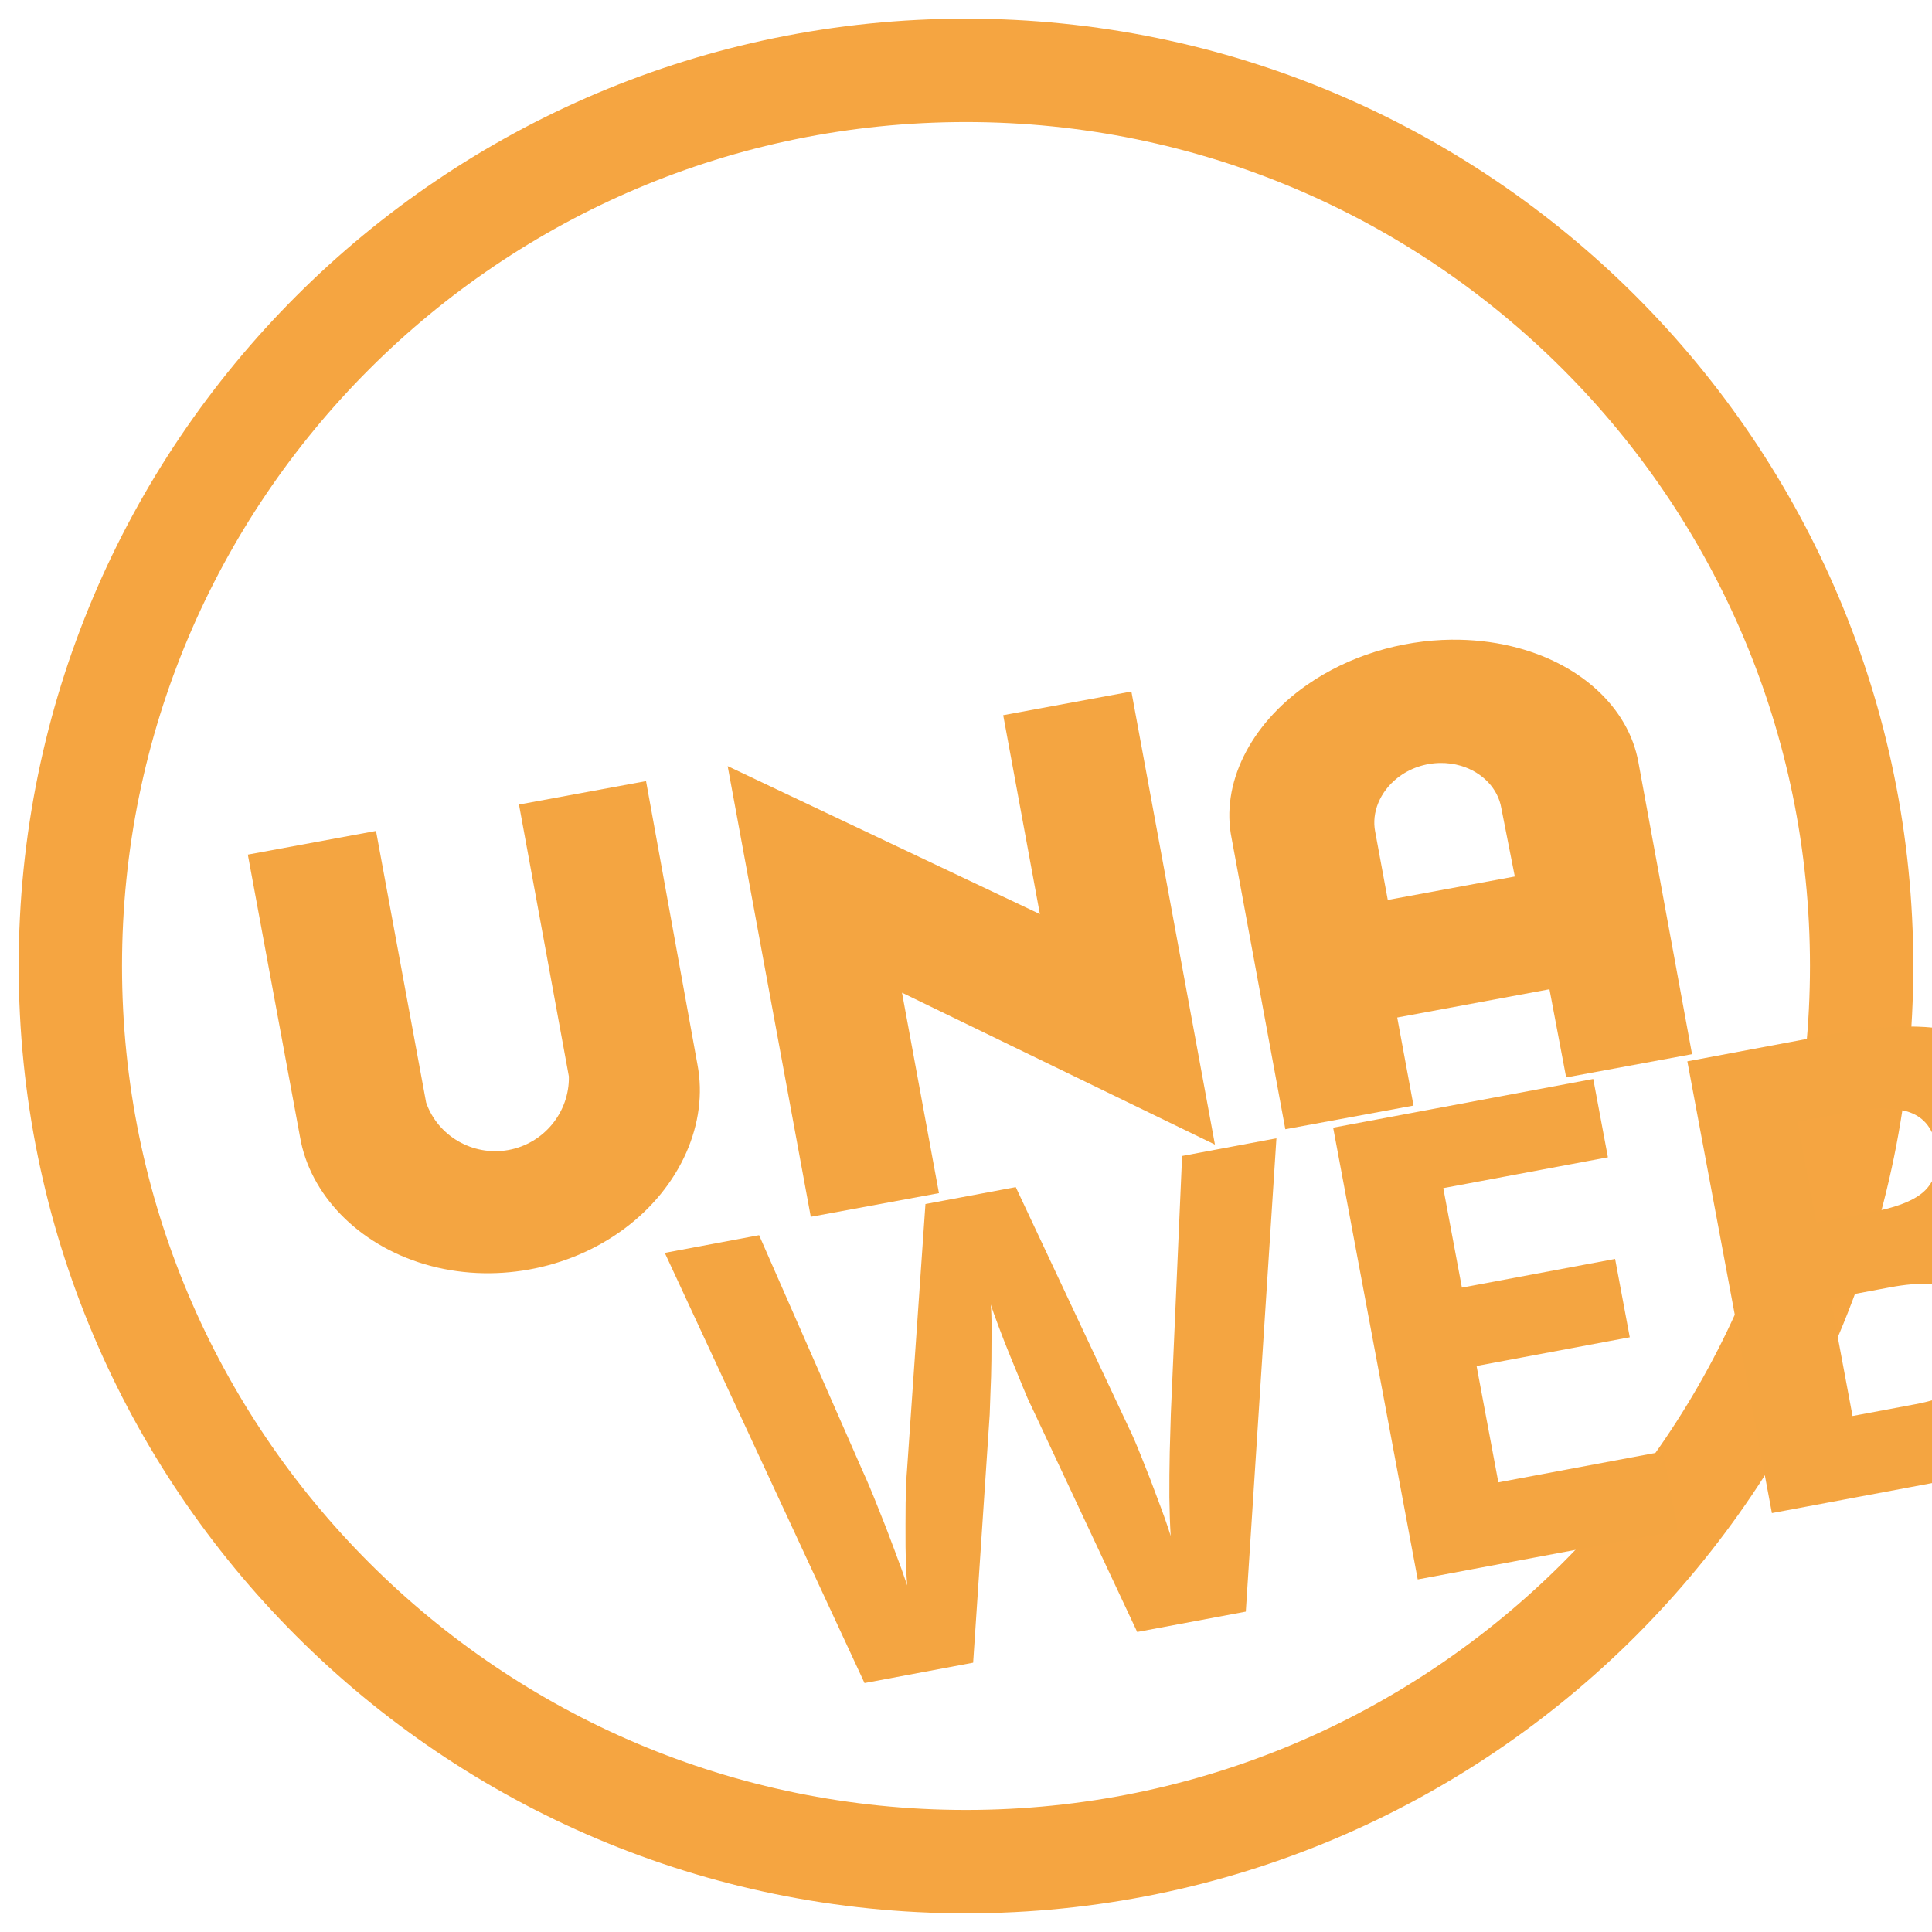
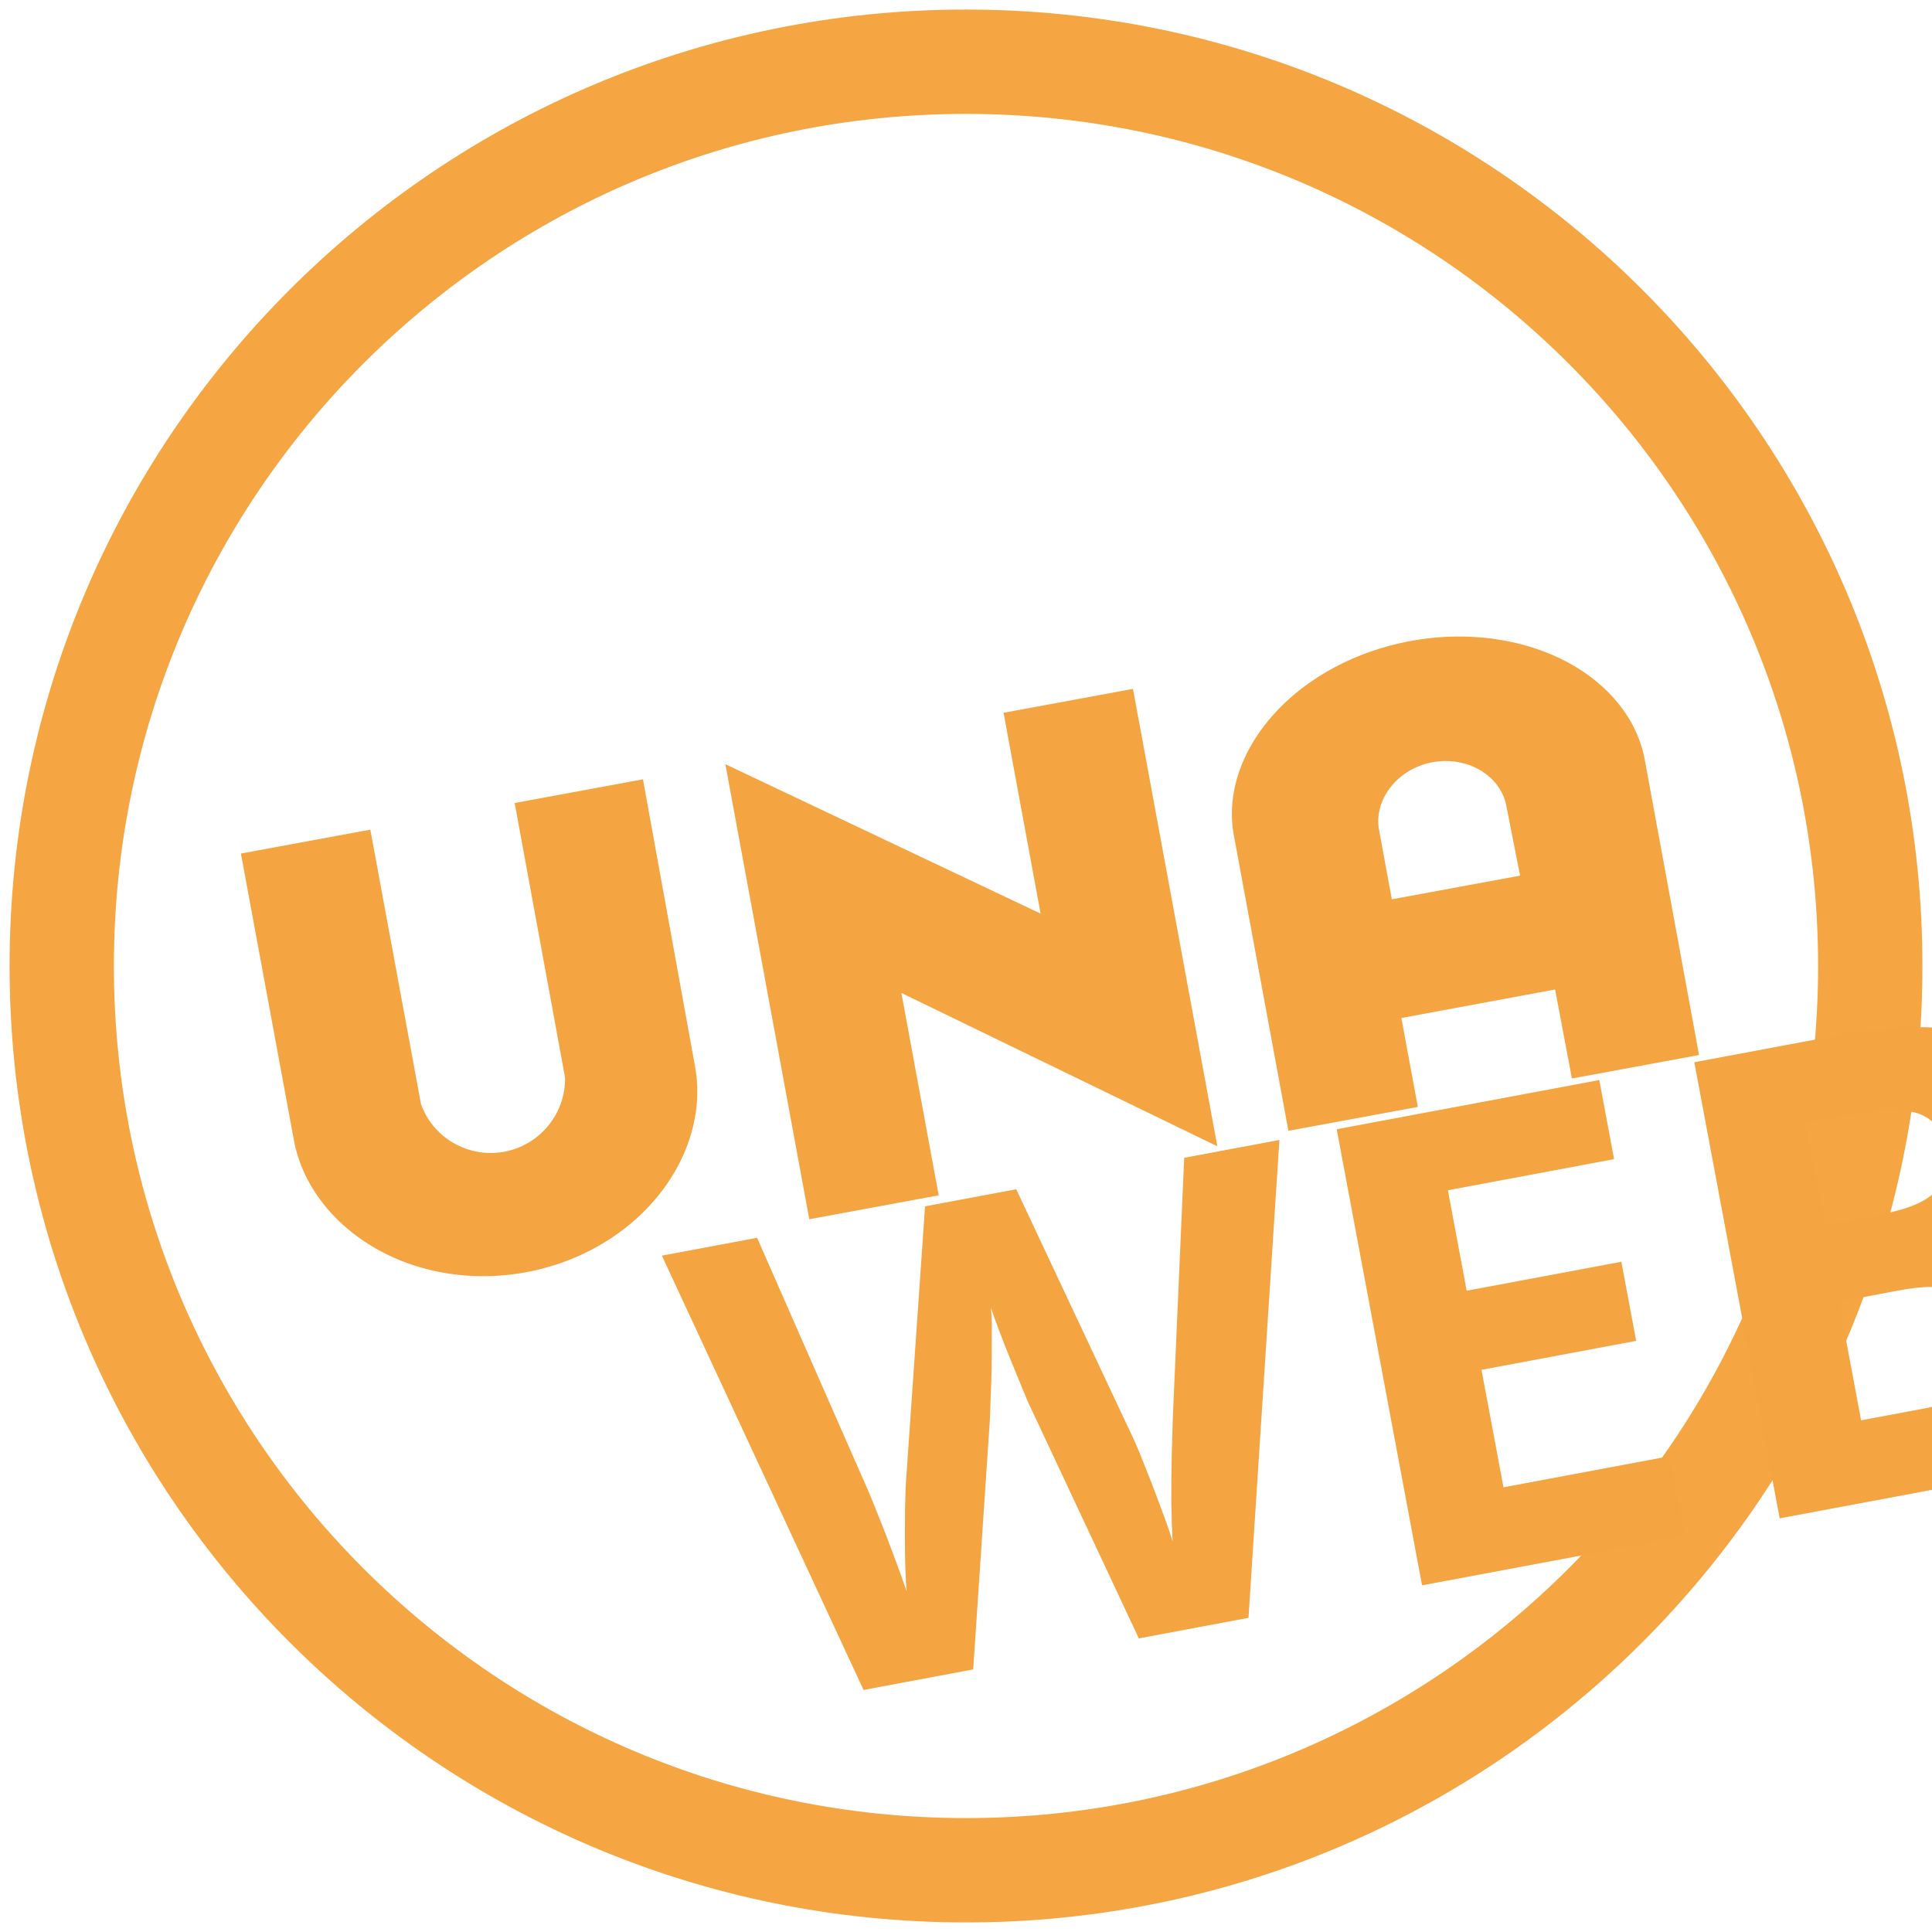
- <svg xmlns="http://www.w3.org/2000/svg" width="103.4mm" height="103.4mm" viewBox="0 0 103.4 103.4" version="1.1" id="svg5">
+ <svg xmlns="http://www.w3.org/2000/svg" width="20.2mm" height="20.2mm" viewBox="0 0 20.2 20.2" version="1.1" id="svg5">
  <defs id="defs2" />
-   <g id="layer2" style="display:inline">
-     <g id="g835" transform="matrix(0.9959993,0,0,0.996374,0.9428503,0.9394436)">
+   <g id="layer2" style="display:inline" transform="translate(-1.000149,-0.9998422)">
+     <g id="g835" transform="matrix(0.1964501,0,0,0.196524,1.088847,1.087869)">
      <ellipse style="display:inline;fill:none;fill-opacity:1;stroke:#f5a541;stroke-width:5.552;stroke-miterlimit:4;stroke-dasharray:none;stroke-opacity:1" id="path939-3" cx="50.961" cy="50.945" rx="48.127" ry="48.109" />
      <g id="g65296" style="fill:#f4a541;fill-opacity:1">
        <path id="path1932" style="fill:#f4a541;fill-opacity:1;stroke:#ff8d00;stroke-width:0;stroke-linecap:butt;stroke-linejoin:miter;stroke-miterlimit:4;stroke-dasharray:none;stroke-opacity:1" d="m 77.065,33.417 c -2.761,0.028 -5.55,0.874 -7.778,2.427 -3.1,2.16 -4.639,5.356 -4.053,8.241 l 2.886,15.628 6.888,-1.271 -0.875,-4.73 8.18,-1.517 0.897,4.735 6.765,-1.249 -2.883,-15.682 c -0.533,-2.948 -3.151,-5.357 -6.836,-6.232 -1.036,-0.246 -2.112,-0.36 -3.193,-0.349 z m -0.623,6.623 c 0.375,-0.005 0.75,0.045 1.112,0.152 1.158,0.344 1.996,1.226 2.172,2.271 l 0.725,3.675 -6.826,1.259 -0.676,-3.665 c -0.204,-1.02 0.25,-2.147 1.199,-2.892 0.653,-0.512 1.471,-0.789 2.295,-0.8 z" />
        <path style="fill:#f4a541;fill-opacity:1;stroke:#ff8d00;stroke-width:0;stroke-linecap:butt;stroke-linejoin:miter;stroke-miterlimit:4;stroke-dasharray:none;stroke-opacity:1" d="m 36.532,56.244 c 0.594,3.121 -0.895,6.55 -3.918,8.803 -3.023,2.253 -7.116,2.986 -10.727,1.921 -3.611,-1.065 -6.186,-3.766 -6.712,-6.841 l -2.805,-15.165 6.888,-1.271 2.693,14.585 c 0.618,1.79 2.497,2.898 4.413,2.555 1.916,-0.343 3.292,-2.036 3.258,-3.951 L 26.941,42.273 33.768,41.014 Z" id="path2654" />
        <path style="fill:#f4a541;fill-opacity:1;stroke:#ff8d00;stroke-width:0;stroke-linecap:butt;stroke-linejoin:miter;stroke-miterlimit:4;stroke-dasharray:none;stroke-opacity:1" d="m 38.154,40.209 4.466,24.208 6.888,-1.271 -1.986,-10.767 16.816,8.159 -4.49,-24.336 -6.888,1.271 1.971,10.684 -16.777,-7.948" id="path2988" />
        <text xml:space="preserve" style="font-style:normal;font-variant:normal;font-weight:800;font-stretch:condensed;font-size:34.572px;line-height:1.25;font-family:'Inconsolata Condensed';-inkscape-font-specification:'Inconsolata Condensed,  Ultra-Bold Condensed';fill:#f4a541;fill-opacity:1;stroke:#ff8d00;stroke-width:0;stroke-miterlimit:4;stroke-dasharray:none;stroke-opacity:1" x="21.969" y="96.31" id="text3621" transform="rotate(-10.60566)">
          <tspan id="tspan3619" style="font-style:normal;font-variant:normal;font-weight:800;font-stretch:condensed;font-size:34.572px;font-family:'Inconsolata Condensed';-inkscape-font-specification:'Inconsolata Condensed,  Ultra-Bold Condensed';fill:#f4a541;fill-opacity:1;stroke:#ff8d00;stroke-width:0;stroke-miterlimit:4;stroke-dasharray:none;stroke-opacity:1" x="21.969" y="96.31">WEB</tspan>
        </text>
      </g>
    </g>
  </g>
</svg>
